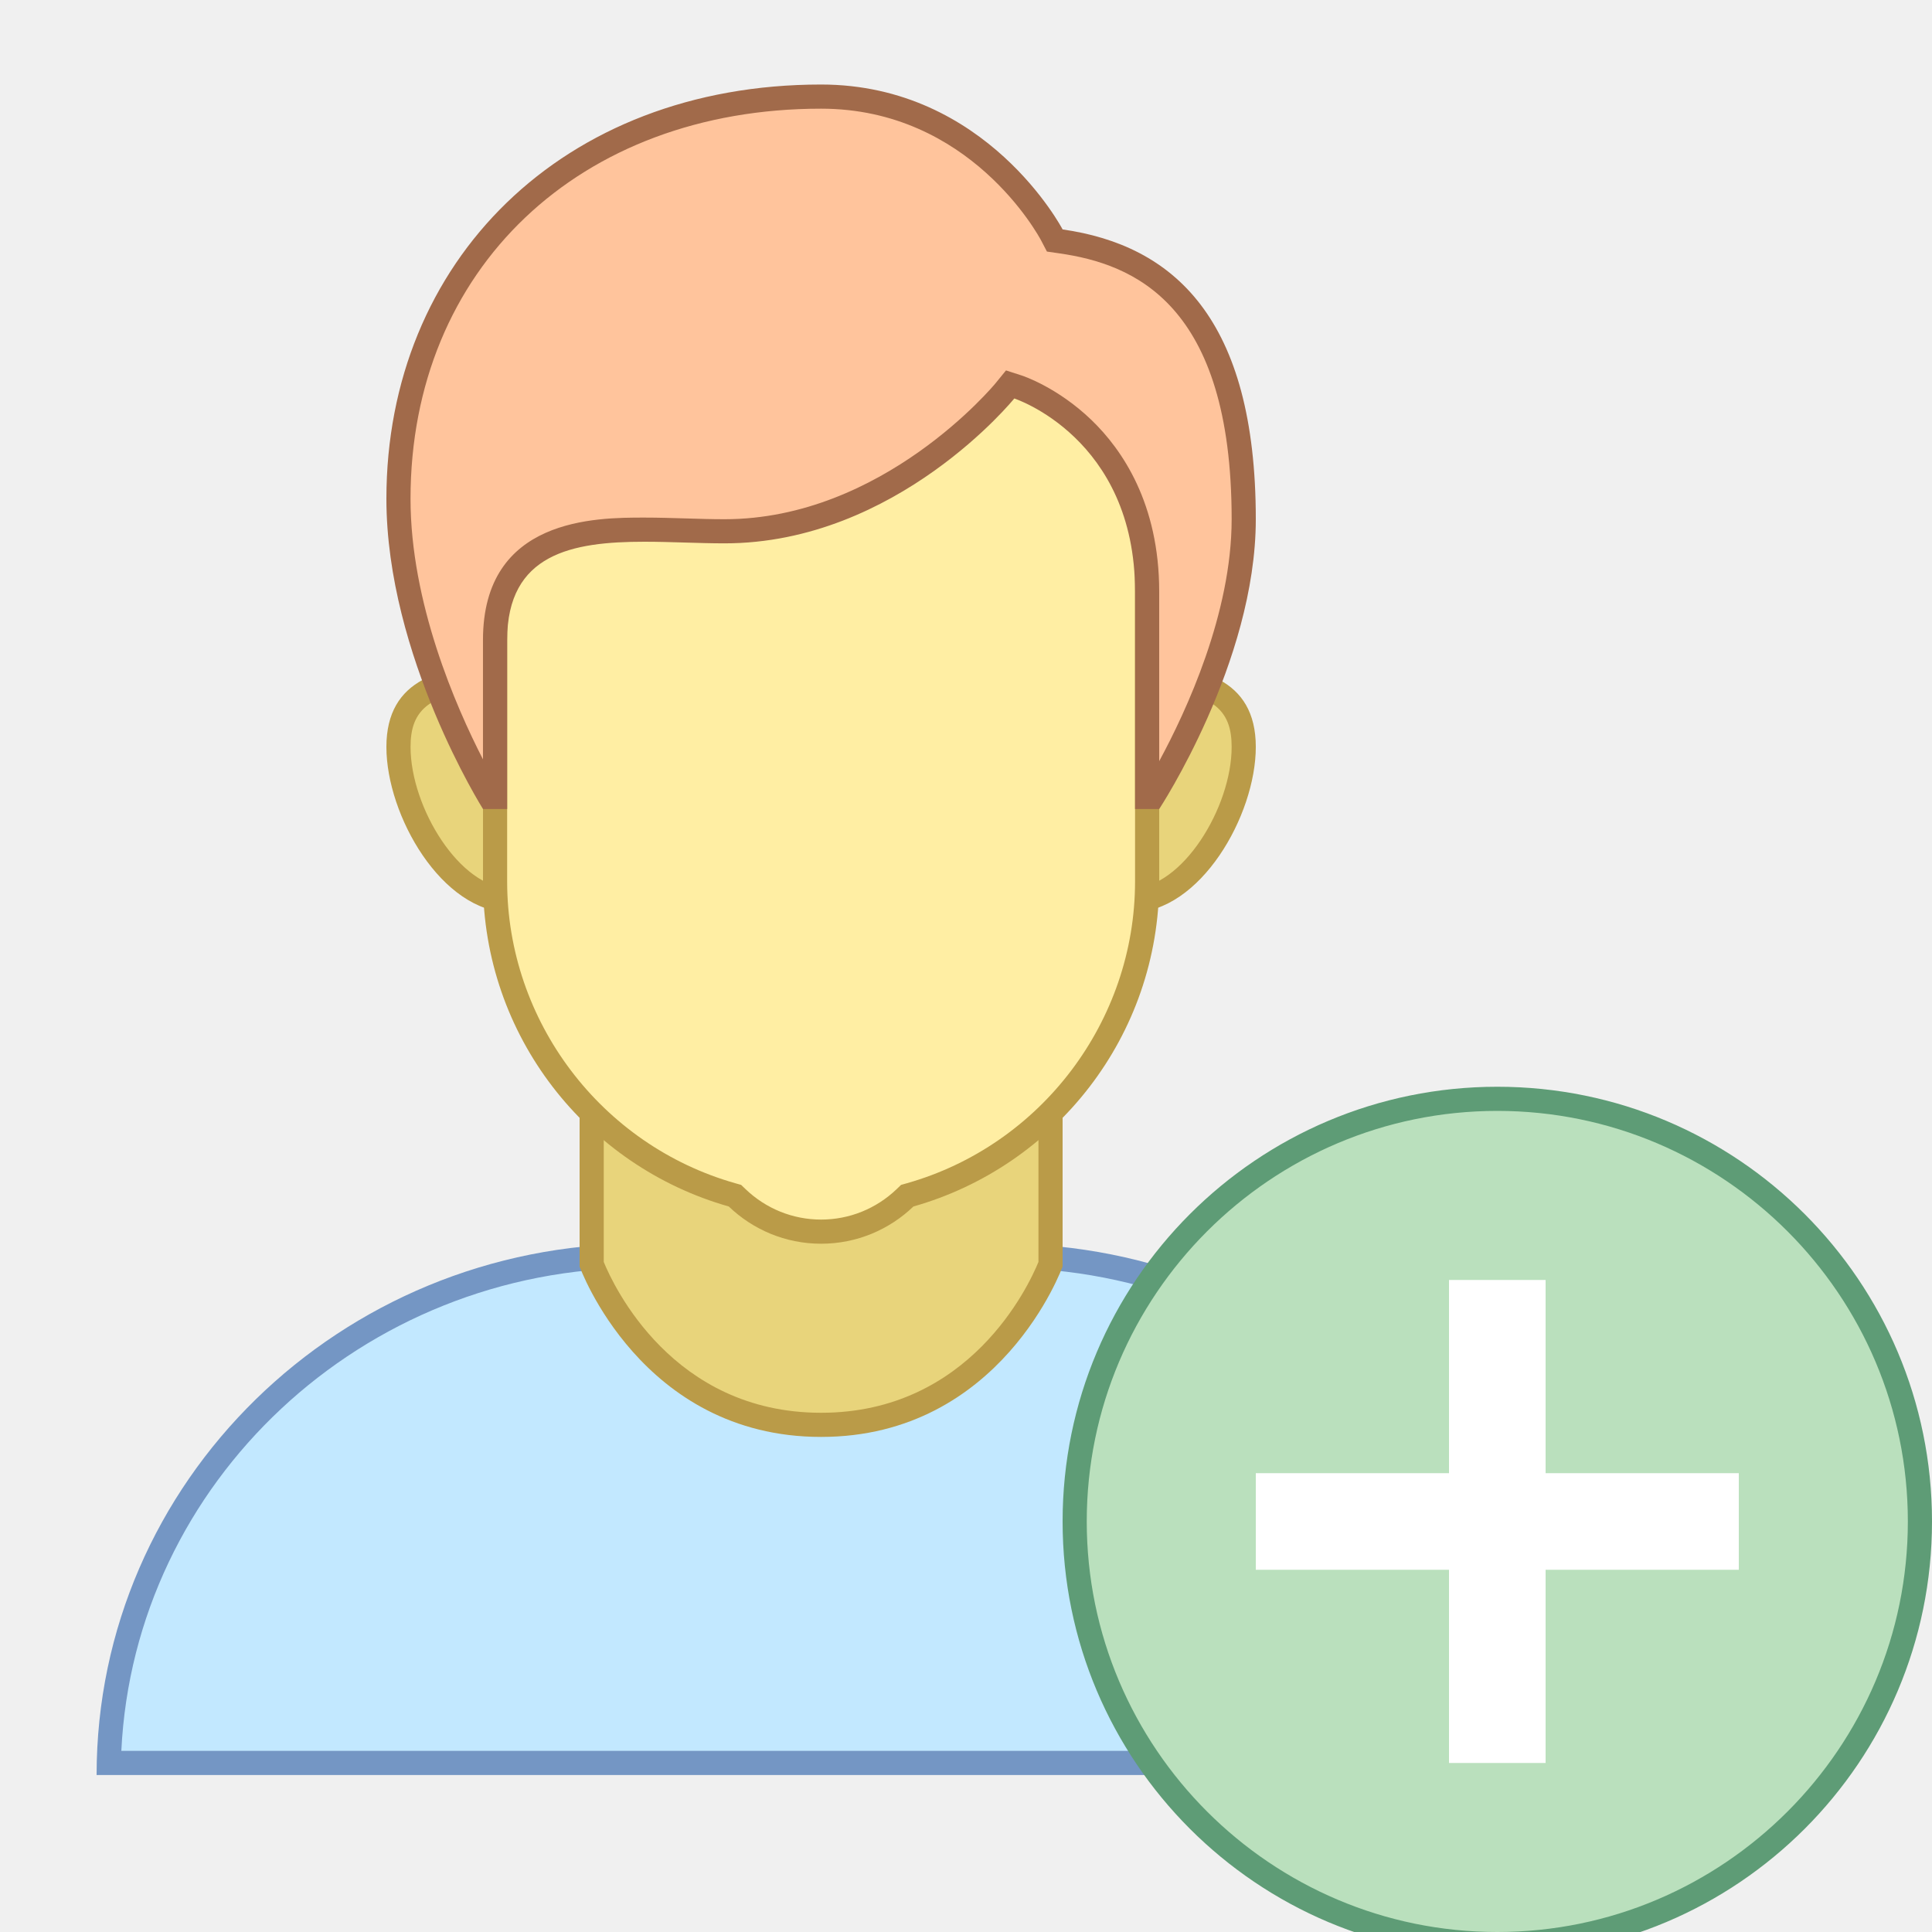
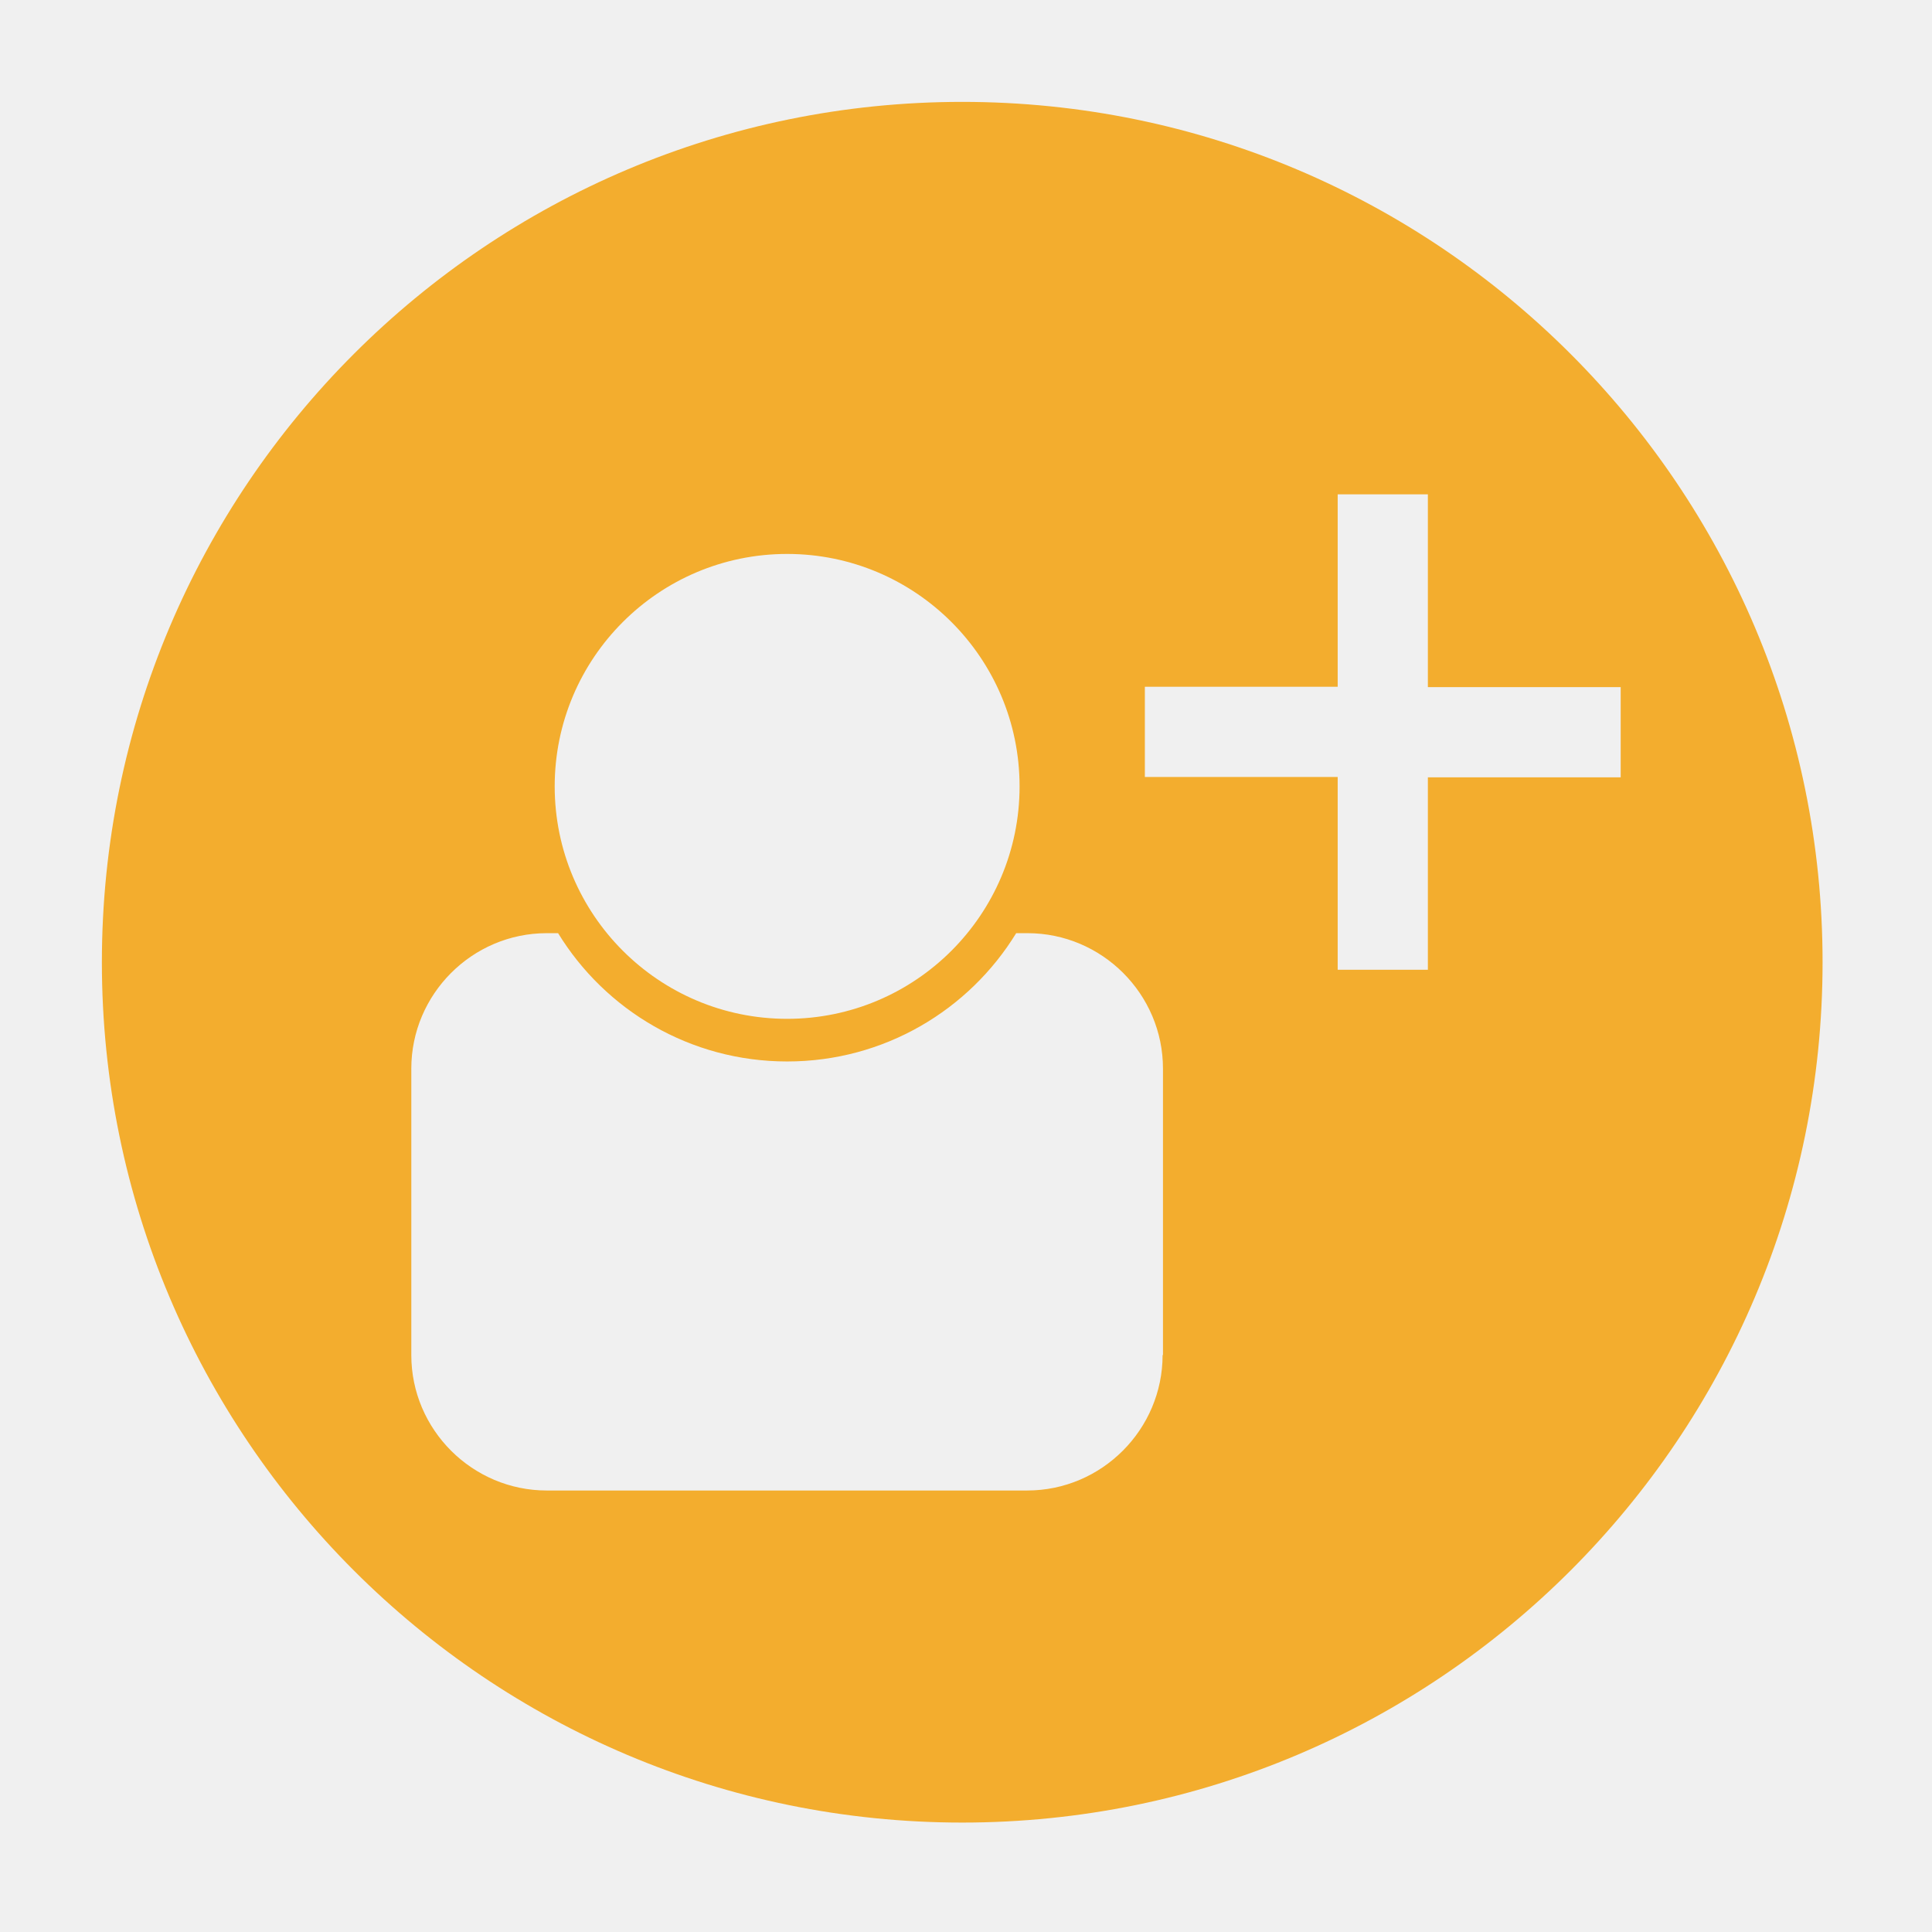
- <svg xmlns="http://www.w3.org/2000/svg" version="1.1" id="Layer_1" x="0px" y="0px" viewBox="0 0 80 80" style="enable-background:new 0 0 80 80;" xml:space="preserve" width="80" height="80">
+ <svg xmlns="http://www.w3.org/2000/svg" xmlns:xlink="http://www.w3.org/1999/xlink" fill="#daa520" version="1.1" viewBox="0 0 512 512" xml:space="preserve">
+   <style type="text/css">
+ 	.st0{display:none;}
+ 	.st1{display:inline;fill:#F3AD2E;}
+ 	.st2{display:inline;}
+ 	.st3{fill:#F3AD2E;}
+ 	.st4{clip-path:url(#SVGID_2_);}
+ </style>
  <g>
-     <path style="fill:#C2E8FF;" d="M4.506,73C4.778,61.375,14.54,52,26.5,52h15c11.96,0,21.722,9.375,21.994,21H4.506z" />
-     <g>
-       <path style="fill:#7496C4;" d="M41.5,52.5c11.512,0,20.94,8.883,21.476,20l-57.952,0c0.536-11.117,9.964-20,21.476-20H41.5     M41.5,51.5h-15C14.074,51.5,4,61.35,4,73.5v0h60v0C64,61.35,53.926,51.5,41.5,51.5L41.5,51.5z" />
+     <g class="st0" id="Layer_1">
+       <path class="st1" d="M256,28C130.1,28,28,130.1,28,256s102.1,228,228,228s228-102.1,228-228S381.9,28,256,28z M256,122     c36.7,0,66.5,29.8,66.5,66.5S292.7,255,256,255s-66.5-29.8-66.5-66.5S219.3,122,256,122z M363.5,351.2     c0,21.3-17.4,38.7-38.7,38.7H187.2c-21.3,0-38.7-17.4-38.7-38.7v-82c0-21.3,17.4-38.7,38.7-38.7h3.2c13.5,22,37.8,36.7,65.5,36.7     s52-14.7,65.5-36.7h3.2c21.3,0,38.7,17.4,38.7,38.7V351.2z" />
+     </g>
+     <g class="st0" id="Layer_2">
+       <g class="st2">
+         <path class="st3" d="M366.8,29h-279c-27.5,0-50,22.5-50,50v354c0,27.5,22.5,50,50,50h279c27.5,0,50-22.5,50-50V79      C416.8,51.5,394.3,29,366.8,29z M227.3,122c36.7,0,66.5,29.8,66.5,66.5S264,255,227.3,255s-66.5-29.8-66.5-66.5      S190.5,122,227.3,122z M334.8,351.2c0,21.3-17.4,38.7-38.7,38.7H158.5c-21.3,0-38.7-17.4-38.7-38.7v-82      c0-21.3,17.4-38.7,38.7-38.7h3.2c13.5,22,37.8,36.7,65.5,36.7s52-14.7,65.5-36.7h3.2c21.3,0,38.7,17.4,38.7,38.7V351.2z" />
+         <g>
+           <defs>
+             <rect height="275" id="SVGID_1_" width="61.5" x="412.8" y="113" />
+           </defs>
+           <clipPath id="SVGID_2_">
+             <use style="overflow:visible;" xlink:href="#SVGID_1_" />
+           </clipPath>
+           <g class="st4">
+             <path class="st3" d="M464.3,120h-72c-5.5,0-10,4.5-10,10v46c0,5.5,4.5,10,10,10h72c5.5,0,10-4.5,10-10v-46        C474.3,124.5,469.8,120,464.3,120z" />
+             <path class="st3" d="M436.8,318h-72c-5.5,0-10,4.5-10,10v46c0,5.5,4.5,10,10,10h72c5.5,0,10-4.5,10-10v-46        C446.8,322.5,442.3,318,436.8,318z" />
+             <path class="st3" d="M453.8,219h-72c-5.5,0-10,4.5-10,10v46c0,5.5,4.5,10,10,10h72c5.5,0,10-4.5,10-10v-46        C463.8,223.5,459.3,219,453.8,219z" />
+           </g>
+         </g>
+       </g>
+     </g>
+     <g class="st0" id="Layer_3">
+       <g class="st2">
+         <path class="st3" d="M475,107h-20.5c-3.2,22-22.1,39-45,39s-41.9-17-45-39H147.5c-3.2,22-22.1,39-45,39s-41.9-17-45-39H37      c-5.5,0-10,4.5-10,10v322c0,5.5,4.5,10,10,10h438c5.5,0,10-4.5,10-10V117C485,111.5,480.5,107,475,107z M156,175      c28.2,0,51.1,22.9,51.1,51.1s-22.9,51.1-51.1,51.1s-51.1-22.9-51.1-51.1S127.8,175,156,175z M238.6,351.2      c0,16.4-13.4,29.8-29.8,29.8H103.1c-16.4,0-29.8-13.4-29.8-29.8v-63c0-16.4,13.4-29.8,29.8-29.8h2.5      c10.4,16.9,29,28.2,50.4,28.2s40-11.3,50.4-28.2h2.5c16.4,0,29.8,13.4,29.8,29.8V351.2z M438,348c0,5.5-4.5,10-10,10H273      c-5.5,0-10-4.5-10-10v-7c0-5.5,4.5-10,10-10h155c5.5,0,10,4.5,10,10V348z M438,283c0,5.5-4.5,10-10,10H273c-5.5,0-10-4.5-10-10      v-7c0-5.5,4.5-10,10-10h155c5.5,0,10,4.5,10,10V283z M438,218c0,5.5-4.5,10-10,10H273c-5.5,0-10-4.5-10-10v-7      c0-5.5,4.5-10,10-10h155c5.5,0,10,4.5,10,10V218z" />
+         <path class="st3" d="M102.5,63C82.3,63,66,79.3,66,99.5S82.3,136,102.5,136S139,119.7,139,99.5S122.7,63,102.5,63z M102.5,123      c-13,0-23.5-10.5-23.5-23.5S89.5,76,102.5,76S126,86.5,126,99.5S115.5,123,102.5,123z" />
+         <path class="st3" d="M410.5,63C390.3,63,374,79.3,374,99.5s16.3,36.5,36.5,36.5S447,119.7,447,99.5S430.7,63,410.5,63z       M410.5,123c-13,0-23.5-10.5-23.5-23.5S397.5,76,410.5,76S434,86.5,434,99.5S423.5,123,410.5,123z" />
+       </g>
+     </g>
+     <g class="st0" id="Layer_4">
+       <g class="st2">
+         <path class="st3" d="M357.4,182.7h-64c-4.1,0-7.5,3.4-7.5,7.5v0c0,4.1,3.4,7.5,7.5,7.5h64c4.1,0,7.5-3.4,7.5-7.5v0      C364.9,186,361.5,182.7,357.4,182.7z" />
+         <path class="st3" d="M357.4,155.3h-64c-4.1,0-7.5,3.4-7.5,7.5s3.4,7.5,7.5,7.5h64c4.1,0,7.5-3.4,7.5-7.5      S361.5,155.3,357.4,155.3z" />
+         <path class="st3" d="M256,28C130.1,28,28,130.1,28,256s102.1,228,228,228s228-102.1,228-228S381.9,28,256,28z M197,194      c28.5,0,51.6,23.1,51.6,51.6c0,28.5-23.1,51.6-51.6,51.6s-51.6-23.1-51.6-51.6C145.4,217.1,168.5,194,197,194z M280.5,371.9      c0,16.5-13.5,30.1-30.1,30.1H143.6c-16.5,0-30.1-13.5-30.1-30.1v-63.7c0-16.5,13.5-30.1,30.1-30.1h2.5      c10.5,17.1,29.3,28.5,50.9,28.5s40.4-11.4,50.9-28.5h2.5c16.5,0,30.1,13.5,30.1,30.1V371.9z M405.4,183.7      c0,17.9-12.7,32.6-28.2,32.6h-62.1L255.2,240l17.9-23.8h0.4c-15.5,0-28.2-14.7-28.2-32.6v-41.3c0-17.9,12.7-32.6,28.2-32.6      h103.7c15.5,0,28.2,14.7,28.2,32.6V183.7z" />
+         <path class="st3" d="M357.4,128h-64c-4.1,0-7.5,3.4-7.5,7.5s3.4,7.5,7.5,7.5h64c4.1,0,7.5-3.4,7.5-7.5S361.5,128,357.4,128z" />
+       </g>
+     </g>
+     <g id="Layer_5">
+       <path class="st3" d="M255,27C129.1,27,27,129.1,27,255s102.1,228,228,228s228-102.1,228-228S380.9,27,255,27z M208.6,146.8     c34,0,61.6,27.6,61.6,61.6c0,34-27.6,61.6-61.6,61.6S147,242.4,147,208.4C147,174.4,174.6,146.8,208.6,146.8z M308.1,359.1     c0,19.7-16.1,35.9-35.9,35.9H144.9c-19.7,0-35.9-16.1-35.9-35.9v-75.9c0-19.7,16.1-35.9,35.9-35.9h3c12.5,20.4,35,34,60.7,34     c25.7,0,48.2-13.6,60.7-34h3c19.7,0,35.9,16.1,35.9,35.9V359.1z M378.4,205.9V257h-23.9v-51.1h-51.1v-23.9h51.1V131h23.9v51.1     h51.1v23.9H378.4z" />
    </g>
  </g>
-   <g>
-     <path style="fill:#E8D47B;" d="M34,59c-6.685,0-9.192-5.859-9.5-6.648V40.819h19v11.533C43.192,53.141,40.685,59,34,59z" />
-     <path style="fill:#BA9B48;" d="M43,41.319v10.936c-0.407,0.994-2.849,6.245-9,6.245c-6.154,0-8.596-5.257-9-6.245V41.319H43    M44,40.319H24v12.124c0,0,2.534,7.057,10,7.057s10-7.057,10-7.057V40.319L44,40.319z" />
-   </g>
-   <g>
-     <g>
-       <path style="fill:#E8D47B;" d="M46.857,37.286c-2.561,0-4.644-2.083-4.644-4.643S44.297,28,46.857,28    c3.298,0,4.643,0.849,4.643,2.929C51.5,33.439,49.42,37.286,46.857,37.286z M21.143,37.286c-2.562,0-4.643-3.847-4.643-6.357    c0-2.08,1.345-2.929,4.643-2.929c2.561,0,4.644,2.083,4.644,4.643S23.703,37.286,21.143,37.286z" />
-     </g>
-     <g>
-       <path style="fill:#BA9B48;" d="M46.857,28.5c3.45,0,4.143,0.929,4.143,2.429c0,2.503-2.048,5.857-4.143,5.857    c-2.284,0-4.143-1.858-4.143-4.143C42.714,30.358,44.573,28.5,46.857,28.5 M21.143,28.5c2.284,0,4.143,1.858,4.143,4.143    c0,2.284-1.858,4.143-4.143,4.143c-2.095,0-4.143-3.354-4.143-5.857C17,29.429,17.693,28.5,21.143,28.5 M46.857,27.5    c-2.84,0-5.143,2.302-5.143,5.143s2.303,5.143,5.143,5.143c2.84,0,5.143-4.017,5.143-6.857C52,28.088,49.697,27.5,46.857,27.5    L46.857,27.5z M21.143,27.5c-2.84,0-5.143,0.588-5.143,3.429c0,2.84,2.303,6.857,5.143,6.857c2.84,0,5.143-2.303,5.143-5.143    S23.983,27.5,21.143,27.5L21.143,27.5z" />
-     </g>
-   </g>
-   <g>
-     <g>
-       <path style="fill:#FFEEA3;" d="M34,51c-1.3,0-2.534-0.498-3.477-1.403l-0.091-0.086l-0.119-0.034    C24.535,47.838,20.5,42.501,20.5,36.5V20.228c0-3.403,2.769-6.172,6.172-6.172h14.656c3.403,0,6.172,2.769,6.172,6.172V36.5    c0,6.001-4.035,11.338-9.813,12.977l-0.119,0.034l-0.091,0.086C36.534,50.502,35.3,51,34,51z" />
-     </g>
-     <g>
-       <path style="fill:#BA9B48;" d="M41.328,14.556c3.128,0,5.672,2.545,5.672,5.672V36.5c0,5.779-3.886,10.918-9.449,12.496    l-0.24,0.068l-0.18,0.173C36.282,50.051,35.17,50.5,34,50.5s-2.282-0.449-3.131-1.263l-0.18-0.173l-0.24-0.068    C24.886,47.418,21,42.279,21,36.5V20.228c0-3.128,2.545-5.672,5.672-5.672H41.328 M41.328,13.556H26.672    c-3.685,0-6.672,2.987-6.672,6.672V36.5c0,6.405,4.306,11.793,10.177,13.458C31.17,50.911,32.515,51.5,34,51.5    s2.83-0.589,3.823-1.542C43.694,48.293,48,42.905,48,36.5V20.228C48,16.543,45.013,13.556,41.328,13.556L41.328,13.556z" />
-     </g>
-   </g>
-   <g>
-     <path style="fill:#FFC49C;" d="M47.5,33v-8.5c0-6.66-5.292-8.458-5.346-8.476l-0.326-0.106l-0.217,0.267   C41.564,16.243,36.814,22,30,22c-0.521,0-1.062-0.017-1.608-0.033c-0.569-0.017-1.146-0.035-1.711-0.035   c-2.006,0-6.181,0-6.181,4.568V33h-0.218c-0.7-1.192-3.782-6.755-3.782-12.348C16.5,10.848,23.696,4,34,4   c6.472,0,9.527,5.675,9.557,5.732l0.119,0.226l0.253,0.037c5.166,0.74,7.571,4.396,7.571,11.505c0,5.077-3.073,10.359-3.776,11.5   H47.5z" />
-     <g>
-       <path style="fill:#A16A4A;" d="M34,4.5c6.155,0,8.997,5.242,9.114,5.463l0.237,0.454l0.507,0.073C46.924,10.929,51,12.548,51,21.5    c0,3.895-1.872,7.936-3,10.018V24.5c0-3.644-1.526-5.878-2.807-7.111c-1.4-1.347-2.824-1.821-2.884-1.84l-0.653-0.211    l-0.433,0.532c-0.046,0.056-4.658,5.63-11.224,5.63c-0.516,0-1.052-0.016-1.594-0.033c-0.574-0.017-1.155-0.035-1.725-0.035    c-1.999,0-6.681,0-6.681,5.068v4.944c-1.132-2.203-3-6.489-3-10.792C17,11.142,23.991,4.5,34,4.5 M34,3.5    c-10.719,0-18,7.333-18,17.152c0,6.504,4,12.848,4,12.848h1c0,0,0-5.211,0-7c0-3.582,2.701-4.068,5.681-4.068    c1.109,0,2.257,0.067,3.319,0.067c7.146,0,12-5.999,12-5.999s5,1.626,5,8c0,1.968,0,9,0,9h1c0,0,4-6.073,4-12    c0-8.322-3.405-11.342-8-12C44,9.5,40.868,3.5,34,3.5L34,3.5z" />
-     </g>
-   </g>
-   <g>
-     <path style="fill:#BAE0BD;" d="M62,80.5c-9.649,0-17.5-7.851-17.5-17.5S52.351,45.5,62,45.5S79.5,53.351,79.5,63   S71.649,80.5,62,80.5z" />
-     <g>
-       <path style="fill:#5E9C76;" d="M62,46c9.374,0,17,7.626,17,17s-7.626,17-17,17s-17-7.626-17-17S52.626,46,62,46 M62,45    c-9.941,0-18,8.059-18,18s8.059,18,18,18s18-8.059,18-18S71.941,45,62,45L62,45z" />
-     </g>
-   </g>
-   <line style="fill:none;stroke:#FFFFFF;stroke-width:4;stroke-miterlimit:10;" x1="62" y1="73.001" x2="62" y2="53.001" />
-   <line style="fill:none;stroke:#FFFFFF;stroke-width:4;stroke-miterlimit:10;" x1="52" y1="63.001" x2="72" y2="63.001" />
</svg>
